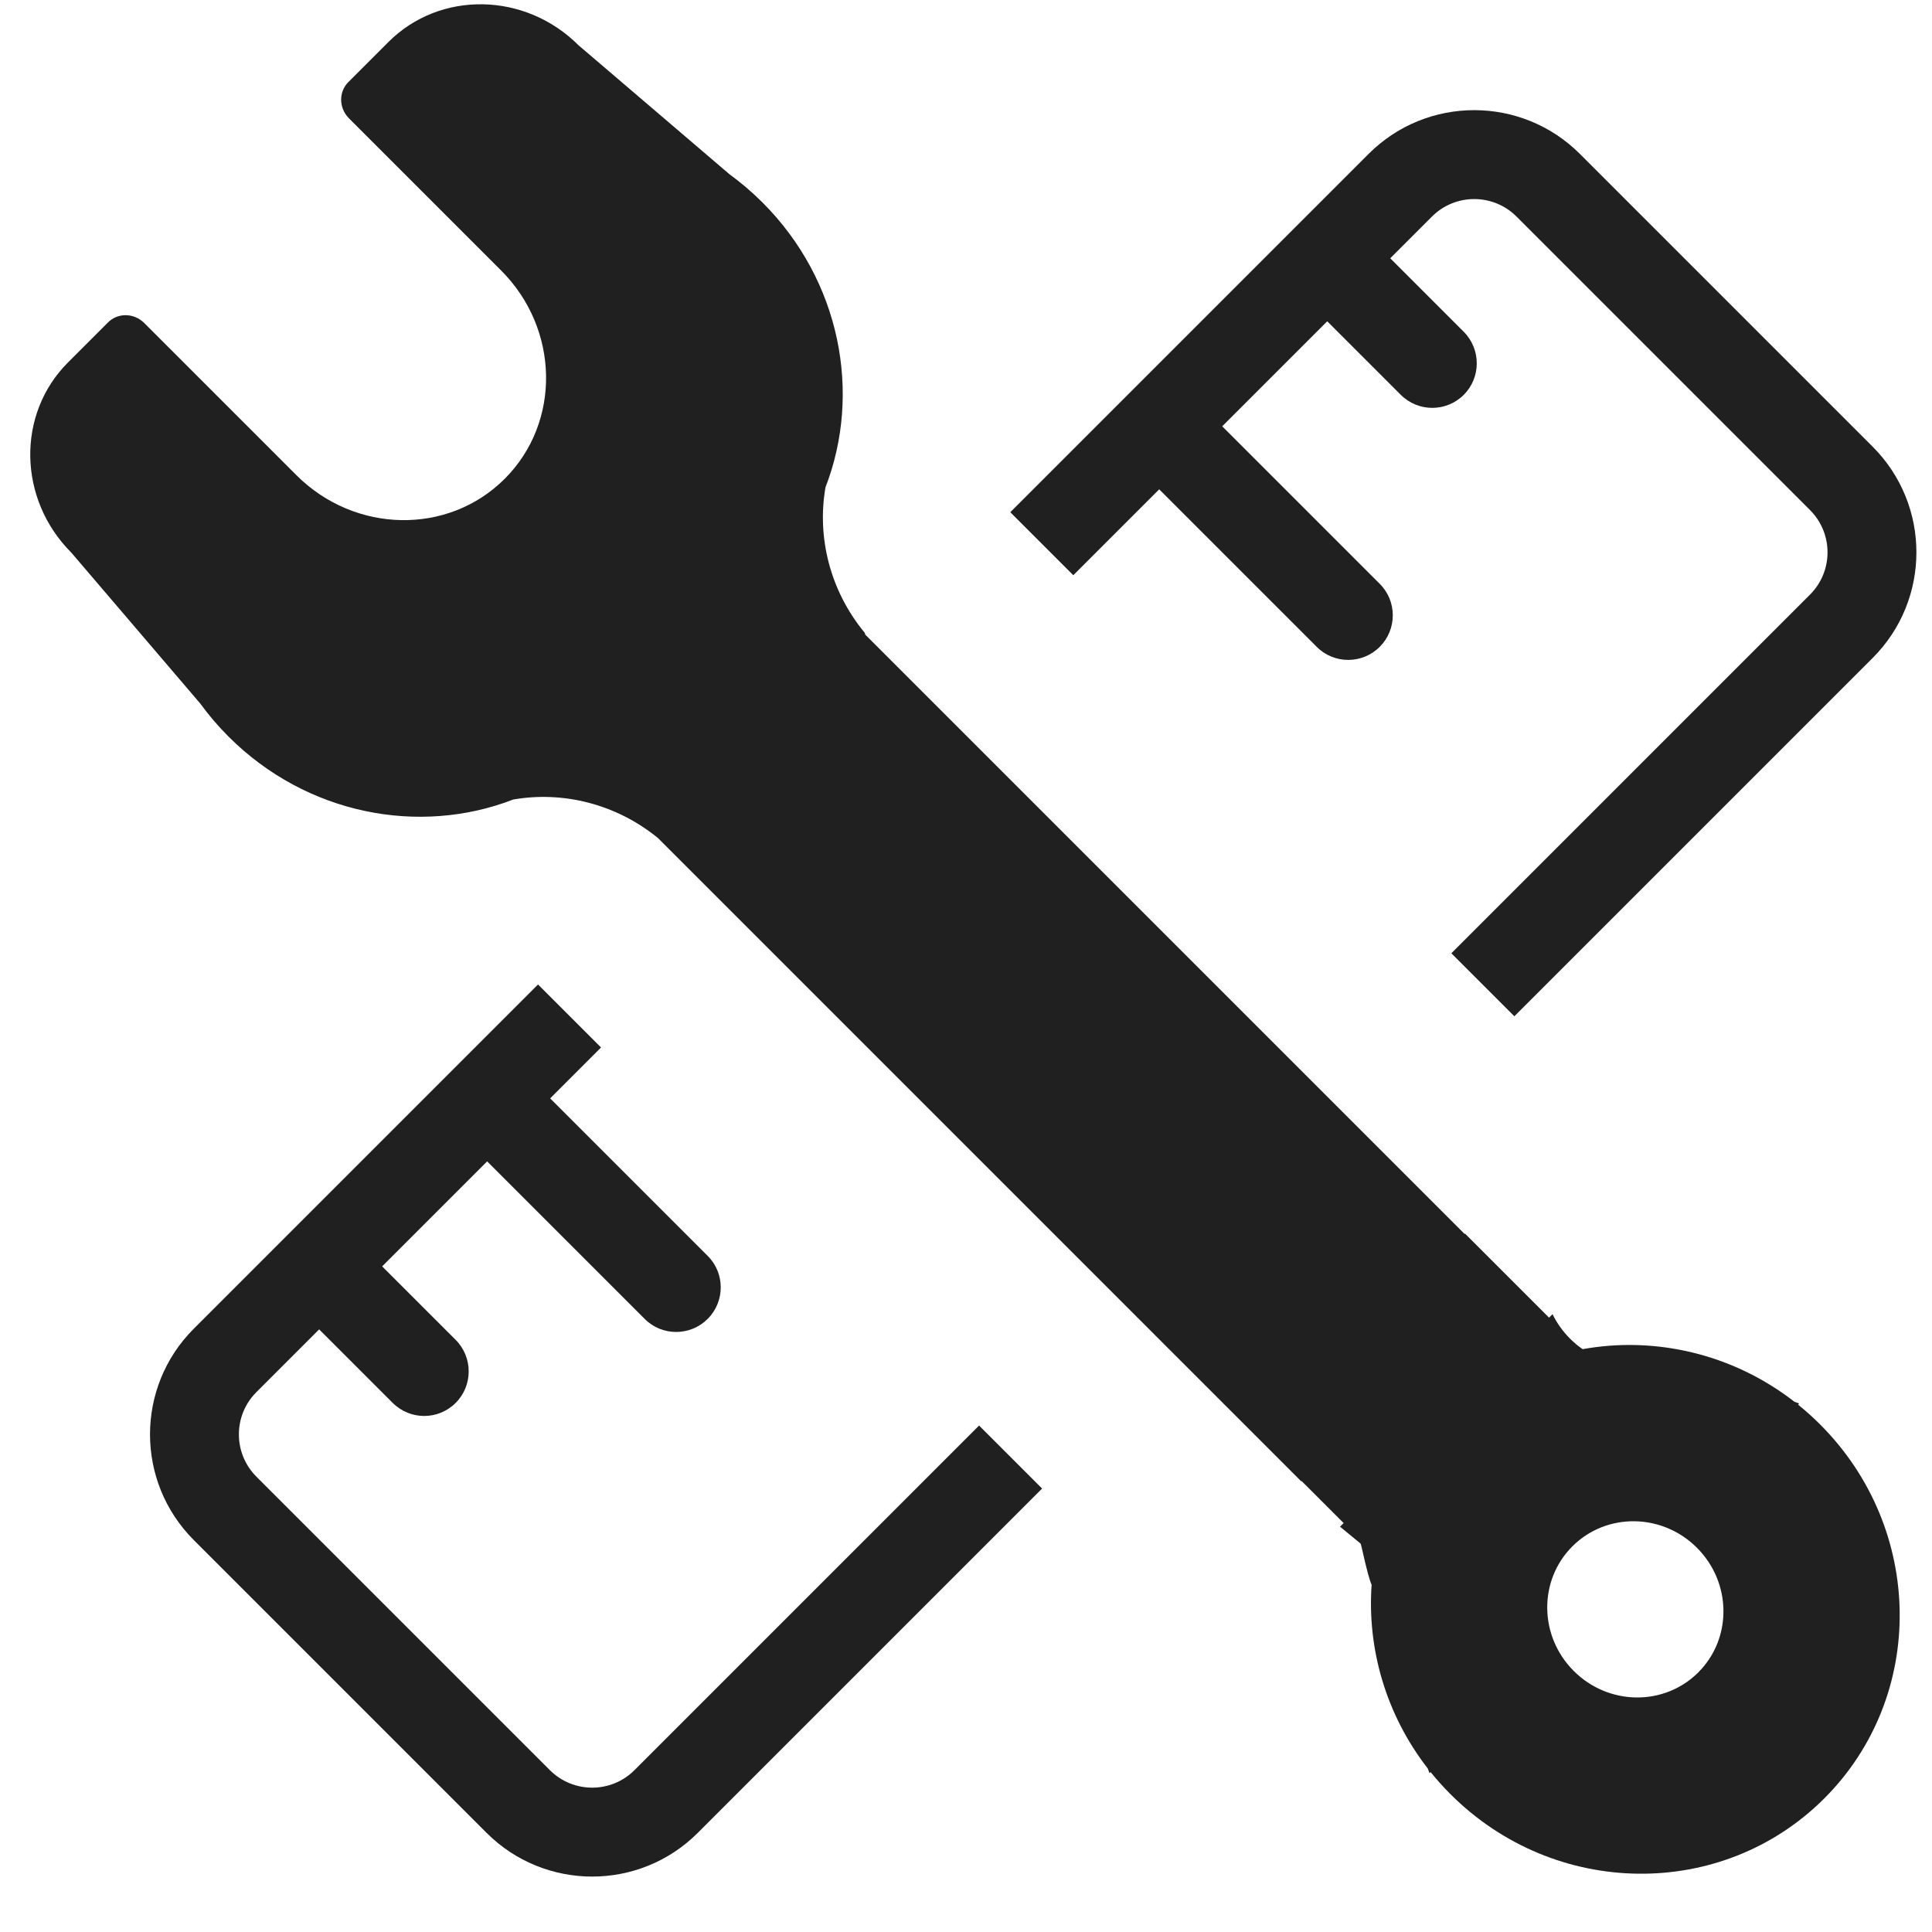
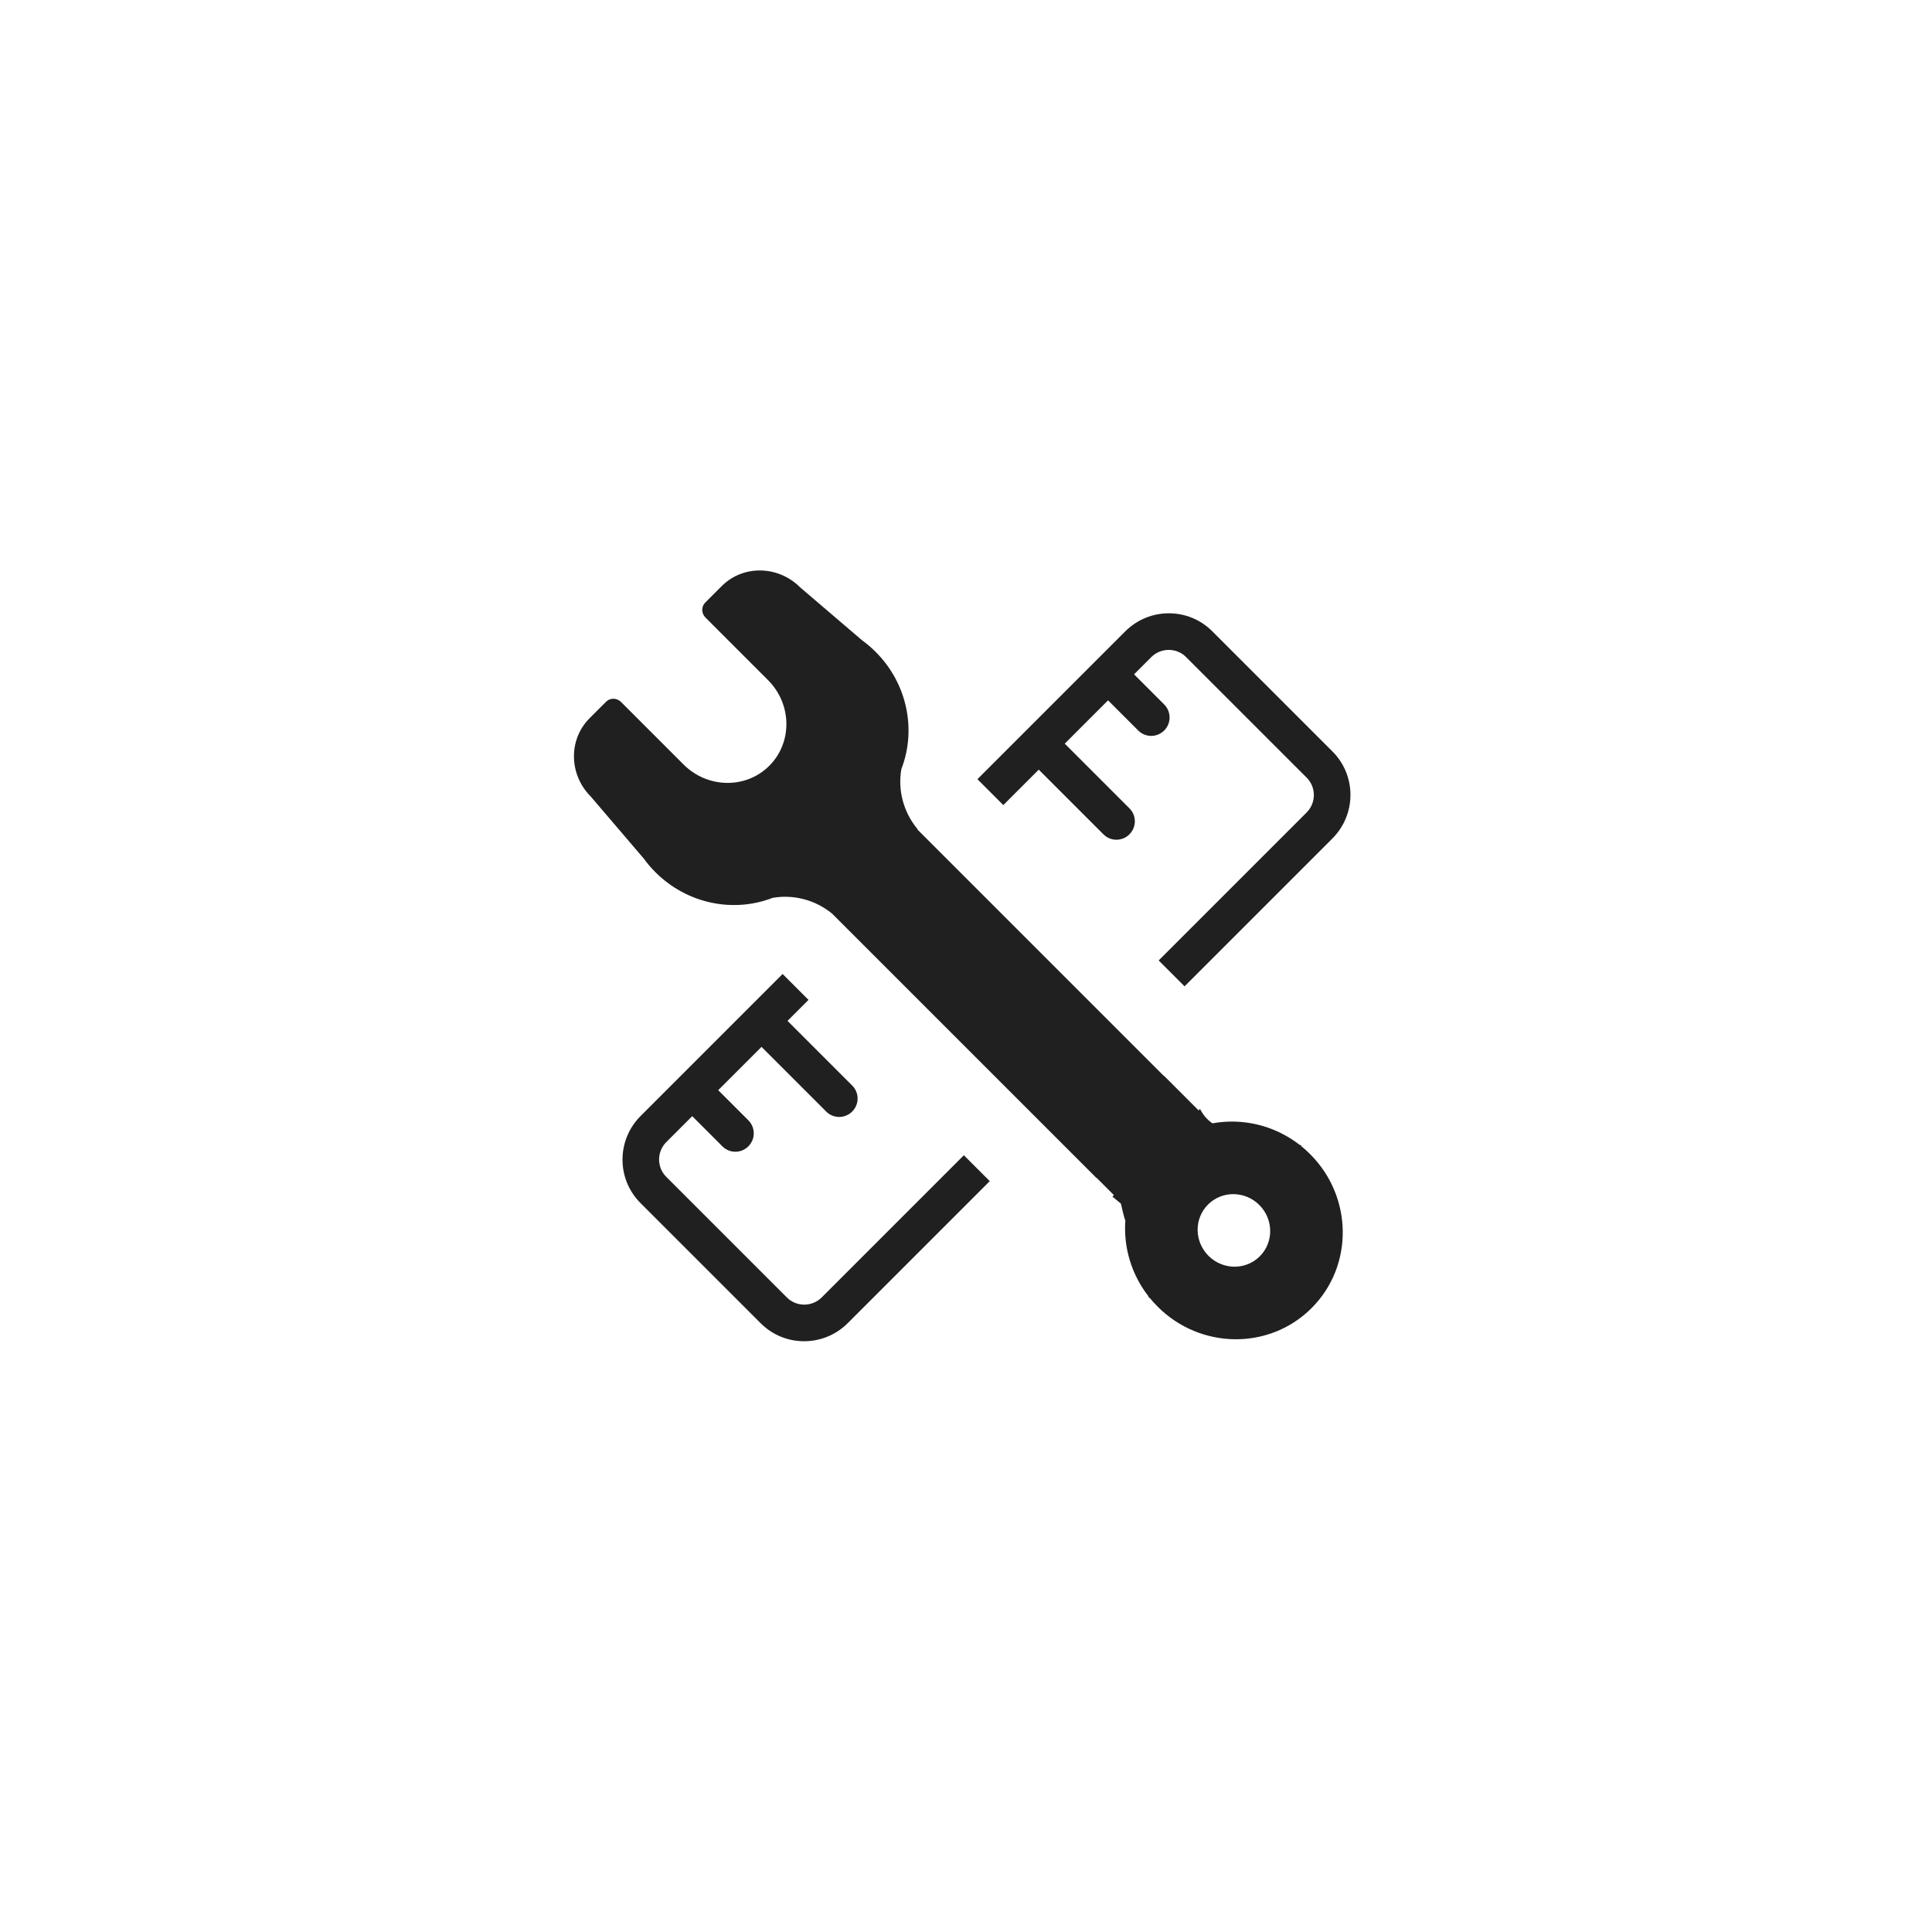
- <svg xmlns="http://www.w3.org/2000/svg" width="33px" height="33px" viewBox="0 0 33 33" version="1.1">
+ <svg xmlns="http://www.w3.org/2000/svg" width="100px" height="100px" viewBox="0 0 100 100" version="1.1">
  <defs />
  <g id="Page-1" stroke="none" stroke-width="1" fill="none" fill-rule="evenodd">
-     <g id="logo" transform="translate(-8, -10)" fill="#202020">
-       <g id="Page-1">
-         <g id="asd">
-           <g id="Logo-5-+-BUILD-IT-WITH-ME">
-             <g id="Logo-5" transform="translate(25.81169, 26.76548) rotate(-45) translate(-25.81169, -26.76548) translate(8.811686, 7.265478)">
-               <path d="M22.276,24.093 L30.94,24.093 C31.504,24.093 31.961,23.636 31.961,23.072 L31.961,15.982 C31.961,15.42 31.504,14.961 30.94,14.961 L29.932,14.961 L29.932,14.961 L29.932,16.735 C29.932,17.156 29.59,17.498 29.171,17.498 C28.751,17.498 28.41,17.159 28.41,16.735 L28.41,14.961 L25.873,14.961 L25.873,18.768 C25.873,19.187 25.532,19.527 25.112,19.527 C24.692,19.527 24.351,19.187 24.351,18.768 L24.351,14.961 L24.351,14.961 L22.276,14.961 L22.276,13.439 L10.868,13.439 L10.868,14.961 L9.639,14.961 L9.639,14.961 L9.639,18.768 C9.639,19.187 9.298,19.527 8.878,19.527 C8.458,19.527 8.117,19.187 8.117,18.768 L8.117,14.961 L5.581,14.961 L5.581,16.735 C5.581,17.156 5.239,17.498 4.82,17.498 C4.399,17.498 4.059,17.159 4.059,16.735 L4.059,14.961 L4.059,14.961 L2.543,14.961 C1.979,14.961 1.522,15.418 1.522,15.982 L1.522,23.072 C1.522,23.634 1.979,24.093 2.543,24.093 L10.868,24.093 L10.868,25.615 L22.276,25.615 L22.276,24.093 L22.276,24.093 L22.276,24.093 Z M7.81597009e-14,15.992 C7.81597009e-14,14.582 1.143,13.439 2.551,13.439 L30.932,13.439 C32.341,13.439 33.483,14.582 33.483,15.992 L33.483,23.063 C33.483,24.472 32.34,25.615 30.932,25.615 L2.551,25.615 C1.142,25.615 7.81597009e-14,24.472 7.81597009e-14,23.063 L7.81597009e-14,15.992 L7.81597009e-14,15.992 L7.81597009e-14,15.992 Z" id="Rectangle-123" />
-               <path d="M19.046,27.644 L19.046,13.164 L19.061,13.141 L19.061,13.141 C19.148,12.211 19.637,11.404 20.345,10.906 L20.345,10.906 C21.92,10.21 23.024,8.592 23.024,6.706 C23.024,6.453 23.004,6.204 22.966,5.962 L22.748,3.184 L22.701,2.587 C22.701,1.296 21.691,0.249 20.444,0.249 L12.704,0.249 C11.457,0.249 10.447,1.296 10.447,2.587 L10.447,2.587 L10.182,5.962 C10.144,6.204 10.124,6.453 10.124,6.706 C10.124,8.592 11.228,10.21 12.803,10.906 L12.803,10.906 C13.505,11.4 13.991,12.197 14.085,13.116 L14.085,13.116 L14.085,28.659 L14.093,28.659 L14.093,29.674 L14.006,29.674 L14.05,30.127 C14.05,30.145 13.756,30.58 13.685,30.758 C12.858,31.476 12.29,32.498 12.145,33.655 L12.109,33.732 L12.136,33.732 C12.118,33.899 12.109,34.068 12.109,34.239 C12.109,36.761 14.108,38.805 16.574,38.805 C19.04,38.805 21.039,36.761 21.039,34.239 C21.039,34.068 21.03,33.899 21.012,33.732 L21.039,33.732 L21.003,33.655 C20.837,32.327 20.113,31.177 19.08,30.46 C19.063,30.369 19.055,30.276 19.055,30.181 C19.055,30.003 19.085,29.832 19.139,29.674 L19.055,29.674 L19.055,27.644 L19.046,27.644 L19.046,27.644 Z M19.476,0.249 C19.239,0.249 19.046,0.448 19.046,0.694 L19.046,4.368 C19.046,5.783 17.939,6.929 16.574,6.929 C15.208,6.929 14.101,5.783 14.101,4.368 L14.101,0.694 C14.101,0.448 13.909,0.249 13.671,0.249 L19.476,0.249 L19.476,0.249 Z M15.086,34.239 C15.086,35.08 15.752,35.761 16.574,35.761 C17.396,35.761 18.062,35.08 18.062,34.239 C18.062,33.399 17.396,32.718 16.574,32.718 C15.752,32.718 15.086,33.399 15.086,34.239 L15.086,34.239 Z" id="Path-2" />
+     <g id="twitter-copy-2">
+       <rect id="Rectangle-path" x="1" y="0" width="100" height="100" />
+       <g id="logo" transform="translate(19, 18)" fill="#202020">
+         <g id="Page-1">
+           <g id="logo">
+             <g id="Page-1">
+               <g id="asd">
+                 <g id="Logo-5-+-BUILD-IT-WITH-ME">
+                   <g id="Logo-5" transform="translate(32.24126, 32.6608) rotate(-45) translate(-32.24126, -32.6608) translate(11.24126, 8.160801)">
+                     <path d="M27.845,30.003 L38.675,30.003 C39.38,30.003 39.951,29.433 39.951,28.731 L39.951,19.902 C39.951,19.203 39.38,18.631 38.675,18.631 L37.415,18.631 L37.415,18.631 L37.415,20.839 C37.415,21.364 36.988,21.79 36.464,21.79 C35.938,21.79 35.512,21.368 35.512,20.839 L35.512,18.631 L32.342,18.631 L32.342,23.372 C32.342,23.894 31.915,24.317 31.39,24.317 C30.865,24.317 30.439,23.893 30.439,23.372 L30.439,18.631 L30.439,18.631 L27.845,18.631 L27.845,16.736 L13.585,16.736 L13.585,18.631 L12.049,18.631 L12.049,18.631 L12.049,23.372 C12.049,23.894 11.622,24.317 11.098,24.317 C10.572,24.317 10.146,23.893 10.146,23.372 L10.146,18.631 L6.976,18.631 L6.976,20.839 C6.976,21.364 6.549,21.79 6.024,21.79 C5.499,21.79 5.073,21.368 5.073,20.839 L5.073,18.631 L5.073,18.631 L3.179,18.631 C2.474,18.631 1.902,19.2 1.902,19.902 L1.902,28.731 C1.902,29.431 2.474,30.003 3.179,30.003 L13.585,30.003 L13.585,31.898 L27.845,31.898 L27.845,30.003 L27.845,30.003 L27.845,30.003 Z M9.23705556e-14,19.914 C9.23705556e-14,18.159 1.429,16.736 3.189,16.736 L38.665,16.736 C40.426,16.736 41.854,18.159 41.854,19.914 L41.854,28.719 C41.854,30.475 40.425,31.898 38.665,31.898 L3.189,31.898 C1.428,31.898 9.23705556e-14,30.475 9.23705556e-14,28.719 L9.23705556e-14,19.914 L9.23705556e-14,19.914 L9.23705556e-14,19.914 Z" id="Rectangle-123" />
+                     <path d="M23.808,34.425 L23.808,16.392 L23.826,16.364 L23.826,16.364 C23.935,15.207 24.546,14.201 25.431,13.582 L25.431,13.582 C27.4,12.715 28.78,10.699 28.78,8.351 C28.78,8.036 28.755,7.726 28.707,7.425 L28.435,3.965 L28.377,3.222 C28.377,1.614 27.113,0.31 25.555,0.31 L15.88,0.31 C14.322,0.31 13.058,1.614 13.058,3.222 L13.058,3.222 L12.728,7.425 C12.68,7.726 12.655,8.036 12.655,8.351 C12.655,10.699 14.035,12.715 16.004,13.582 L16.004,13.582 C16.881,14.196 17.489,15.189 17.606,16.333 L17.606,16.333 L17.606,35.688 L17.617,35.688 L17.617,36.952 L17.508,36.952 L17.562,37.516 C17.563,37.539 17.195,38.081 17.106,38.302 C16.072,39.197 15.362,40.469 15.181,41.909 L15.136,42.006 L15.17,42.006 C15.147,42.213 15.136,42.424 15.136,42.638 C15.136,45.778 17.635,48.324 20.717,48.324 C23.8,48.324 26.299,45.778 26.299,42.638 C26.299,42.424 26.288,42.213 26.265,42.006 L26.299,42.006 L26.254,41.909 C26.046,40.256 25.141,38.825 23.849,37.931 C23.829,37.818 23.818,37.702 23.818,37.584 C23.818,37.362 23.856,37.15 23.924,36.952 L23.818,36.952 L23.818,34.425 L23.808,34.425 L23.808,34.425 Z M24.345,0.31 C24.049,0.31 23.808,0.558 23.808,0.865 L23.808,5.44 C23.808,7.201 22.424,8.628 20.717,8.628 C19.011,8.628 17.627,7.201 17.627,5.44 L17.627,0.865 C17.627,0.558 17.386,0.31 17.089,0.31 L24.345,0.31 L24.345,0.31 Z M18.857,42.638 C18.857,43.685 19.69,44.533 20.717,44.533 C21.745,44.533 22.578,43.685 22.578,42.638 C22.578,41.591 21.745,40.743 20.717,40.743 C19.69,40.743 18.857,41.591 18.857,42.638 L18.857,42.638 Z" id="Path-2" />
+                   </g>
+                 </g>
+               </g>
            </g>
          </g>
        </g>
      </g>
    </g>
  </g>
</svg>
